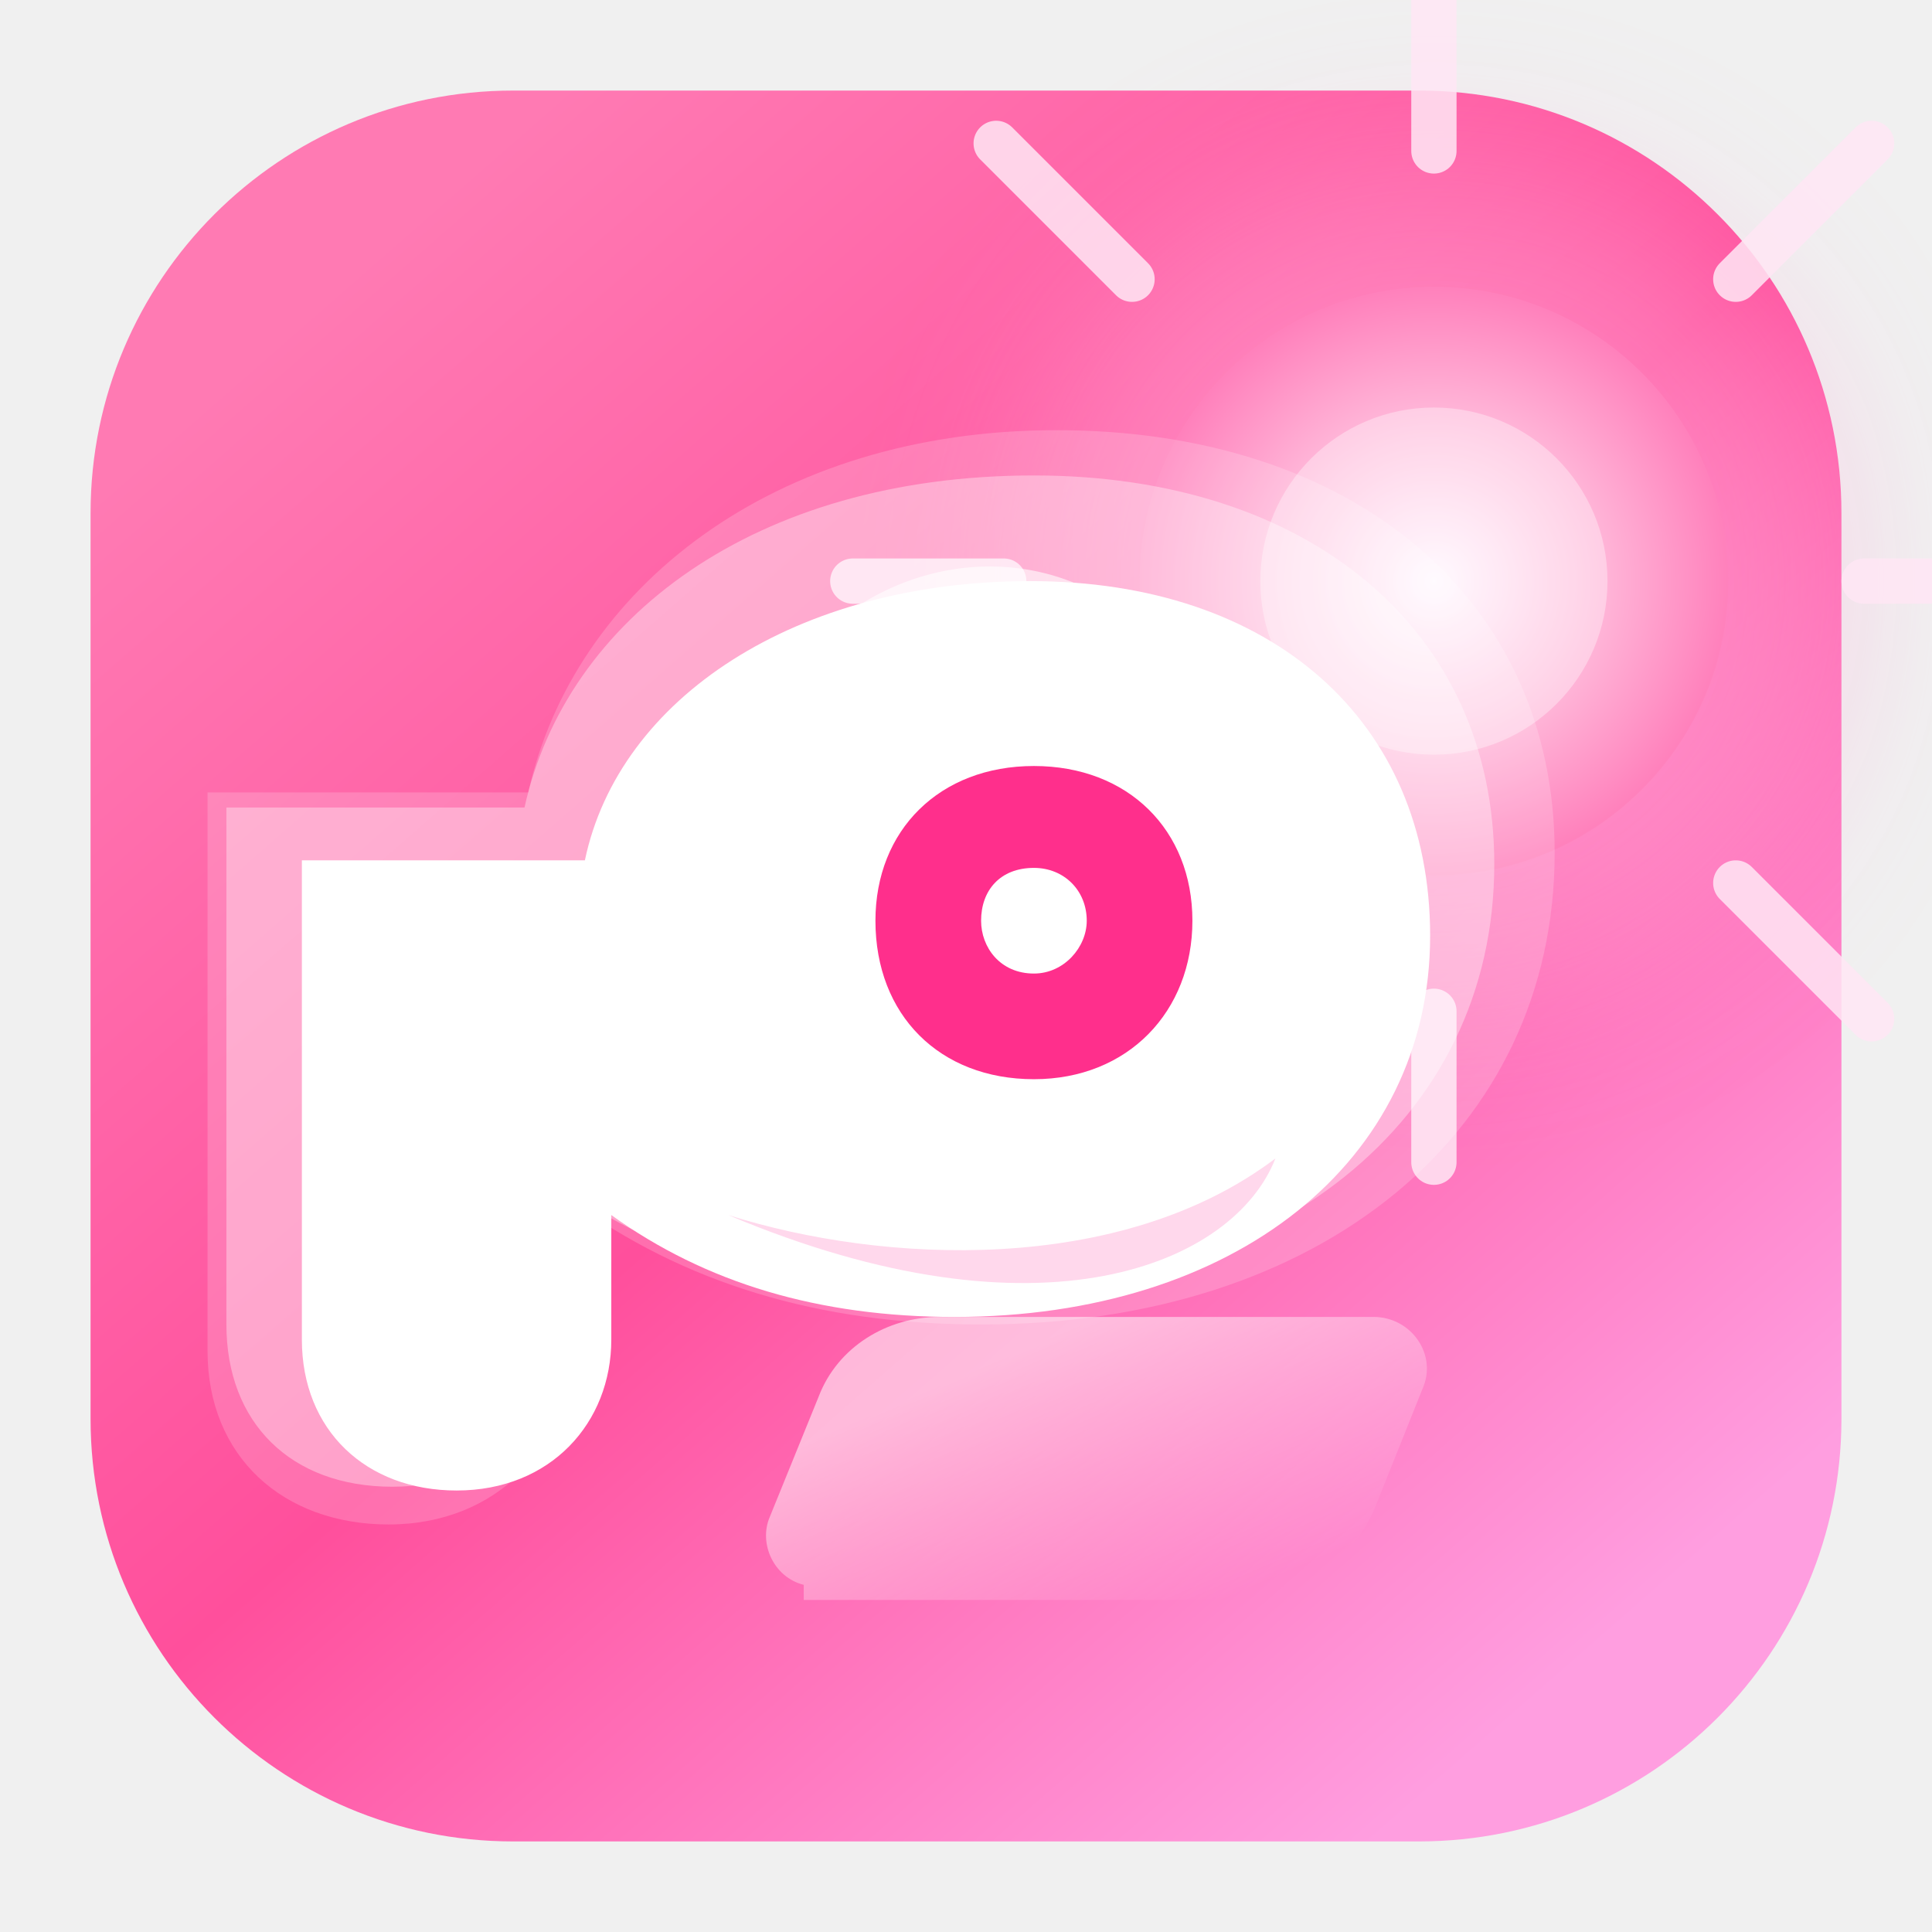
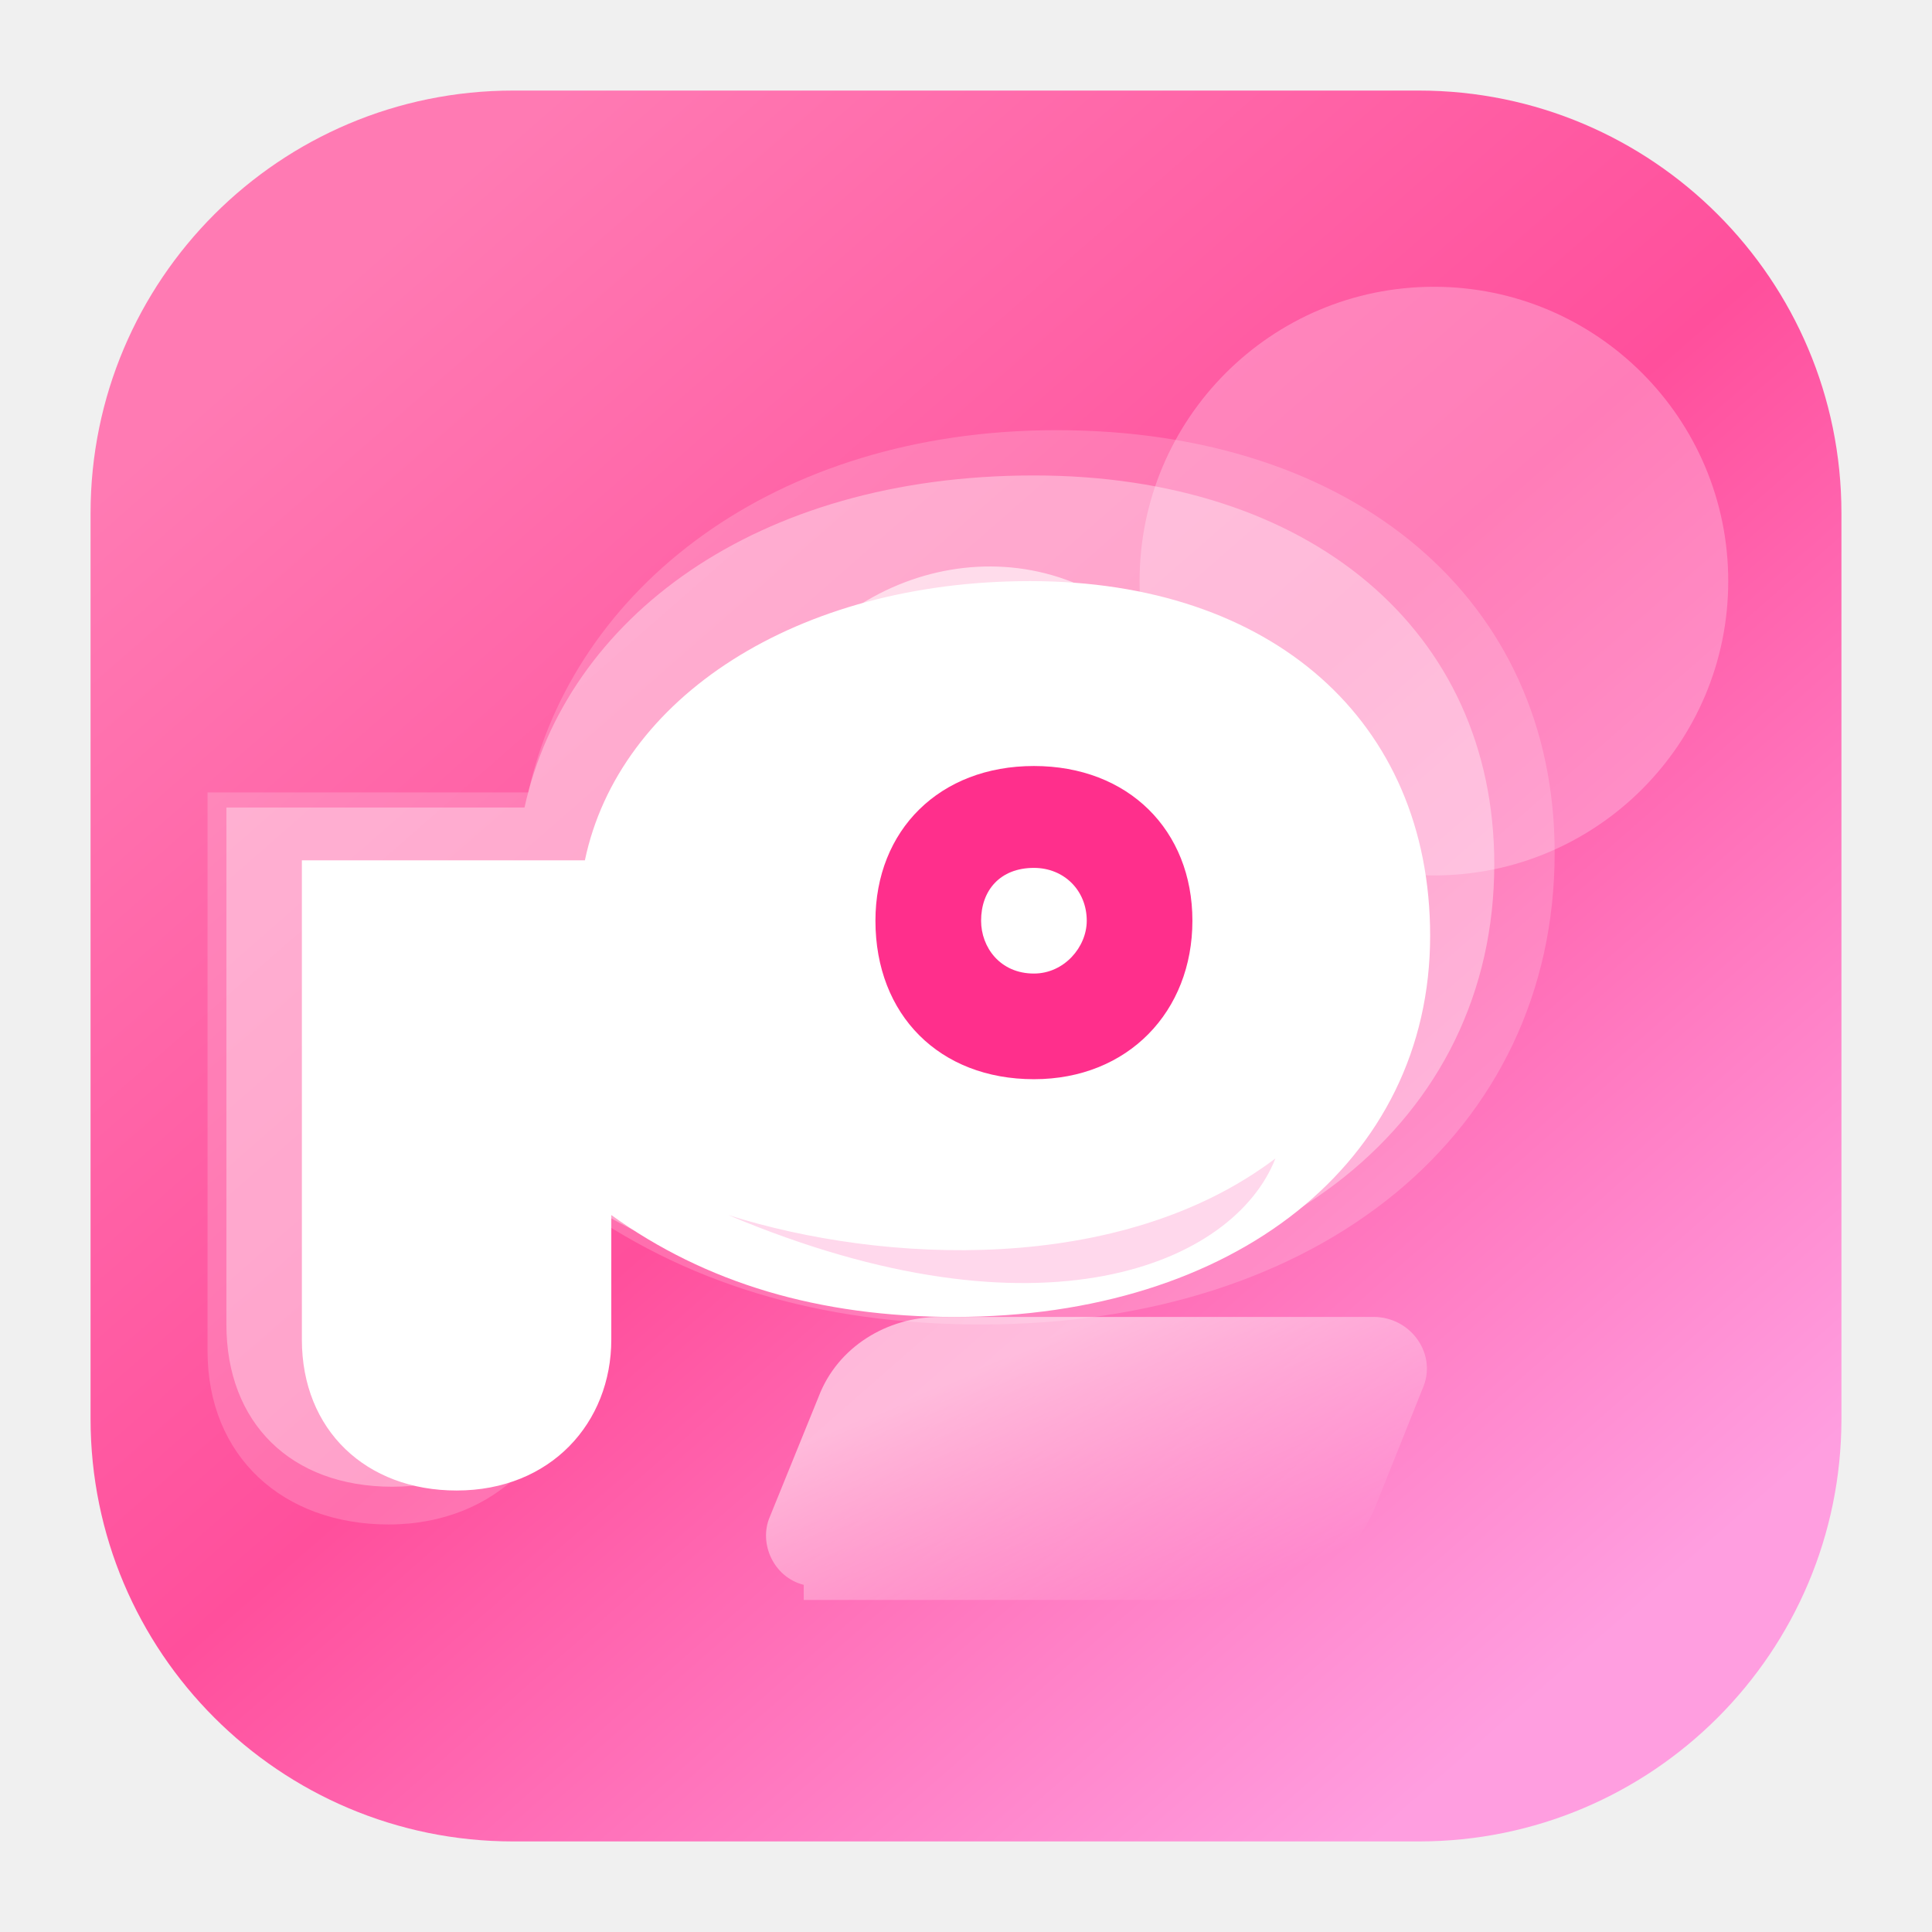
<svg xmlns="http://www.w3.org/2000/svg" viewBox="0 0 512 512" role="img" aria-label="Camisol logo">
  <defs>
    <linearGradient id="bg" x1="15%" y1="10%" x2="85%" y2="90%">
      <stop offset="0%" stop-color="#ff7ab3" />
      <stop offset="50%" stop-color="#ff4f9c" />
      <stop offset="100%" stop-color="#ff9ee0" />
    </linearGradient>
    <linearGradient id="glow" x1="30%" y1="20%" x2="90%" y2="80%">
      <stop offset="0%" stop-color="#ffffff" stop-opacity="0.55" />
      <stop offset="100%" stop-color="#ffffff" stop-opacity="0" />
    </linearGradient>
-     <radialGradient id="sun-core" cx="50%" cy="50%" r="55%">
-       <stop offset="0%" stop-color="#fff7ff" />
-       <stop offset="45%" stop-color="#ffbfdd" />
-       <stop offset="100%" stop-color="#ff74b5" />
-     </radialGradient>
-     <radialGradient id="sun-aura" cx="50%" cy="50%" r="80%">
-       <stop offset="0%" stop-color="#ffd8f2" stop-opacity="0.65" />
-       <stop offset="100%" stop-color="#ff8bc6" stop-opacity="0" />
-     </radialGradient>
-     <filter id="sun-soft" x="-40%" y="-40%" width="180%" height="180%">
-       <feGaussianBlur stdDeviation="18" />
-     </filter>
  </defs>
  <rect x="24" y="24" width="464" height="464" rx="112" fill="url(#bg)" />
-   <g transform="translate(380 154)">
-     <circle r="118" fill="url(#sun-aura)" filter="url(#sun-soft)" />
-     <g stroke="#ffe6f5" stroke-width="12" stroke-linecap="round" opacity="0.85">
-       <line x1="0" y1="-114" x2="0" y2="-154" />
-       <line x1="0" y1="114" x2="0" y2="154" />
-       <line x1="-114" y1="0" x2="-154" y2="0" />
-       <line x1="114" y1="0" x2="154" y2="0" />
-       <line x1="80" y1="-80" x2="116" y2="-116" />
-       <line x1="-80" y1="-80" x2="-116" y2="-116" />
-       <line x1="80" y1="80" x2="116" y2="116" />
-       <line x1="-80" y1="80" x2="-116" y2="116" />
-     </g>
-     <circle r="78" fill="url(#sun-core)" />
-     <circle r="46" fill="#ffffff" opacity="0.35" />
-   </g>
+   <circle cx="380" cy="154" r="78" fill="#ffd1ec" opacity="0.35" />
  <path d="M140 210c12-54 65-96 140-96 79 0 132 45 132 112 0 74-62 125-152 125-43 0-79-11-109-33v40c0 25-19 46-48 46-28 0-48-18-48-46V210h85z" fill="#fff" opacity="0.18" />
  <path d="M139 214c11-50 61-88 135-88 73 0 122 41 122 103 0 68-58 115-145 115-41 0-75-10-103-30v37c0 24-17 43-44 43s-44-17-44-43V214h79z" fill="#fff" opacity="0.35" />
  <path d="M155 228c9-43 56-74 118-74 64 0 106 37 106 94 0 60-52 101-126 101-36 0-66-9-91-27v33c0 22-16 40-41 40-24 0-41-16-41-40V228h75z" fill="#fff" />
  <path d="M214 172c27-30 78-32 103 12-35-15-64-12-103-12z" fill="#ffffff" opacity="0.6" />
  <path d="M193 322c41 13 104 16 145-15-11 28-62 50-145 15z" fill="#ffcee7" opacity="0.8" />
  <path d="M232 244c0-24 17-41 42-41s42 17 42 41-17 42-42 42-42-17-42-42zm28 0c0 7 5 14 14 14 8 0 14-7 14-14 0-8-6-14-14-14-9 0-14 6-14 14z" fill="#ff2f8c" />
  <path d="M213 420c-8-2-12-11-9-18l13-32c5-13 18-21 32-21h115c10 0 17 10 13 19l-12 30c-6 16-21 26-38 26H213z" fill="url(#glow)" />
</svg>
